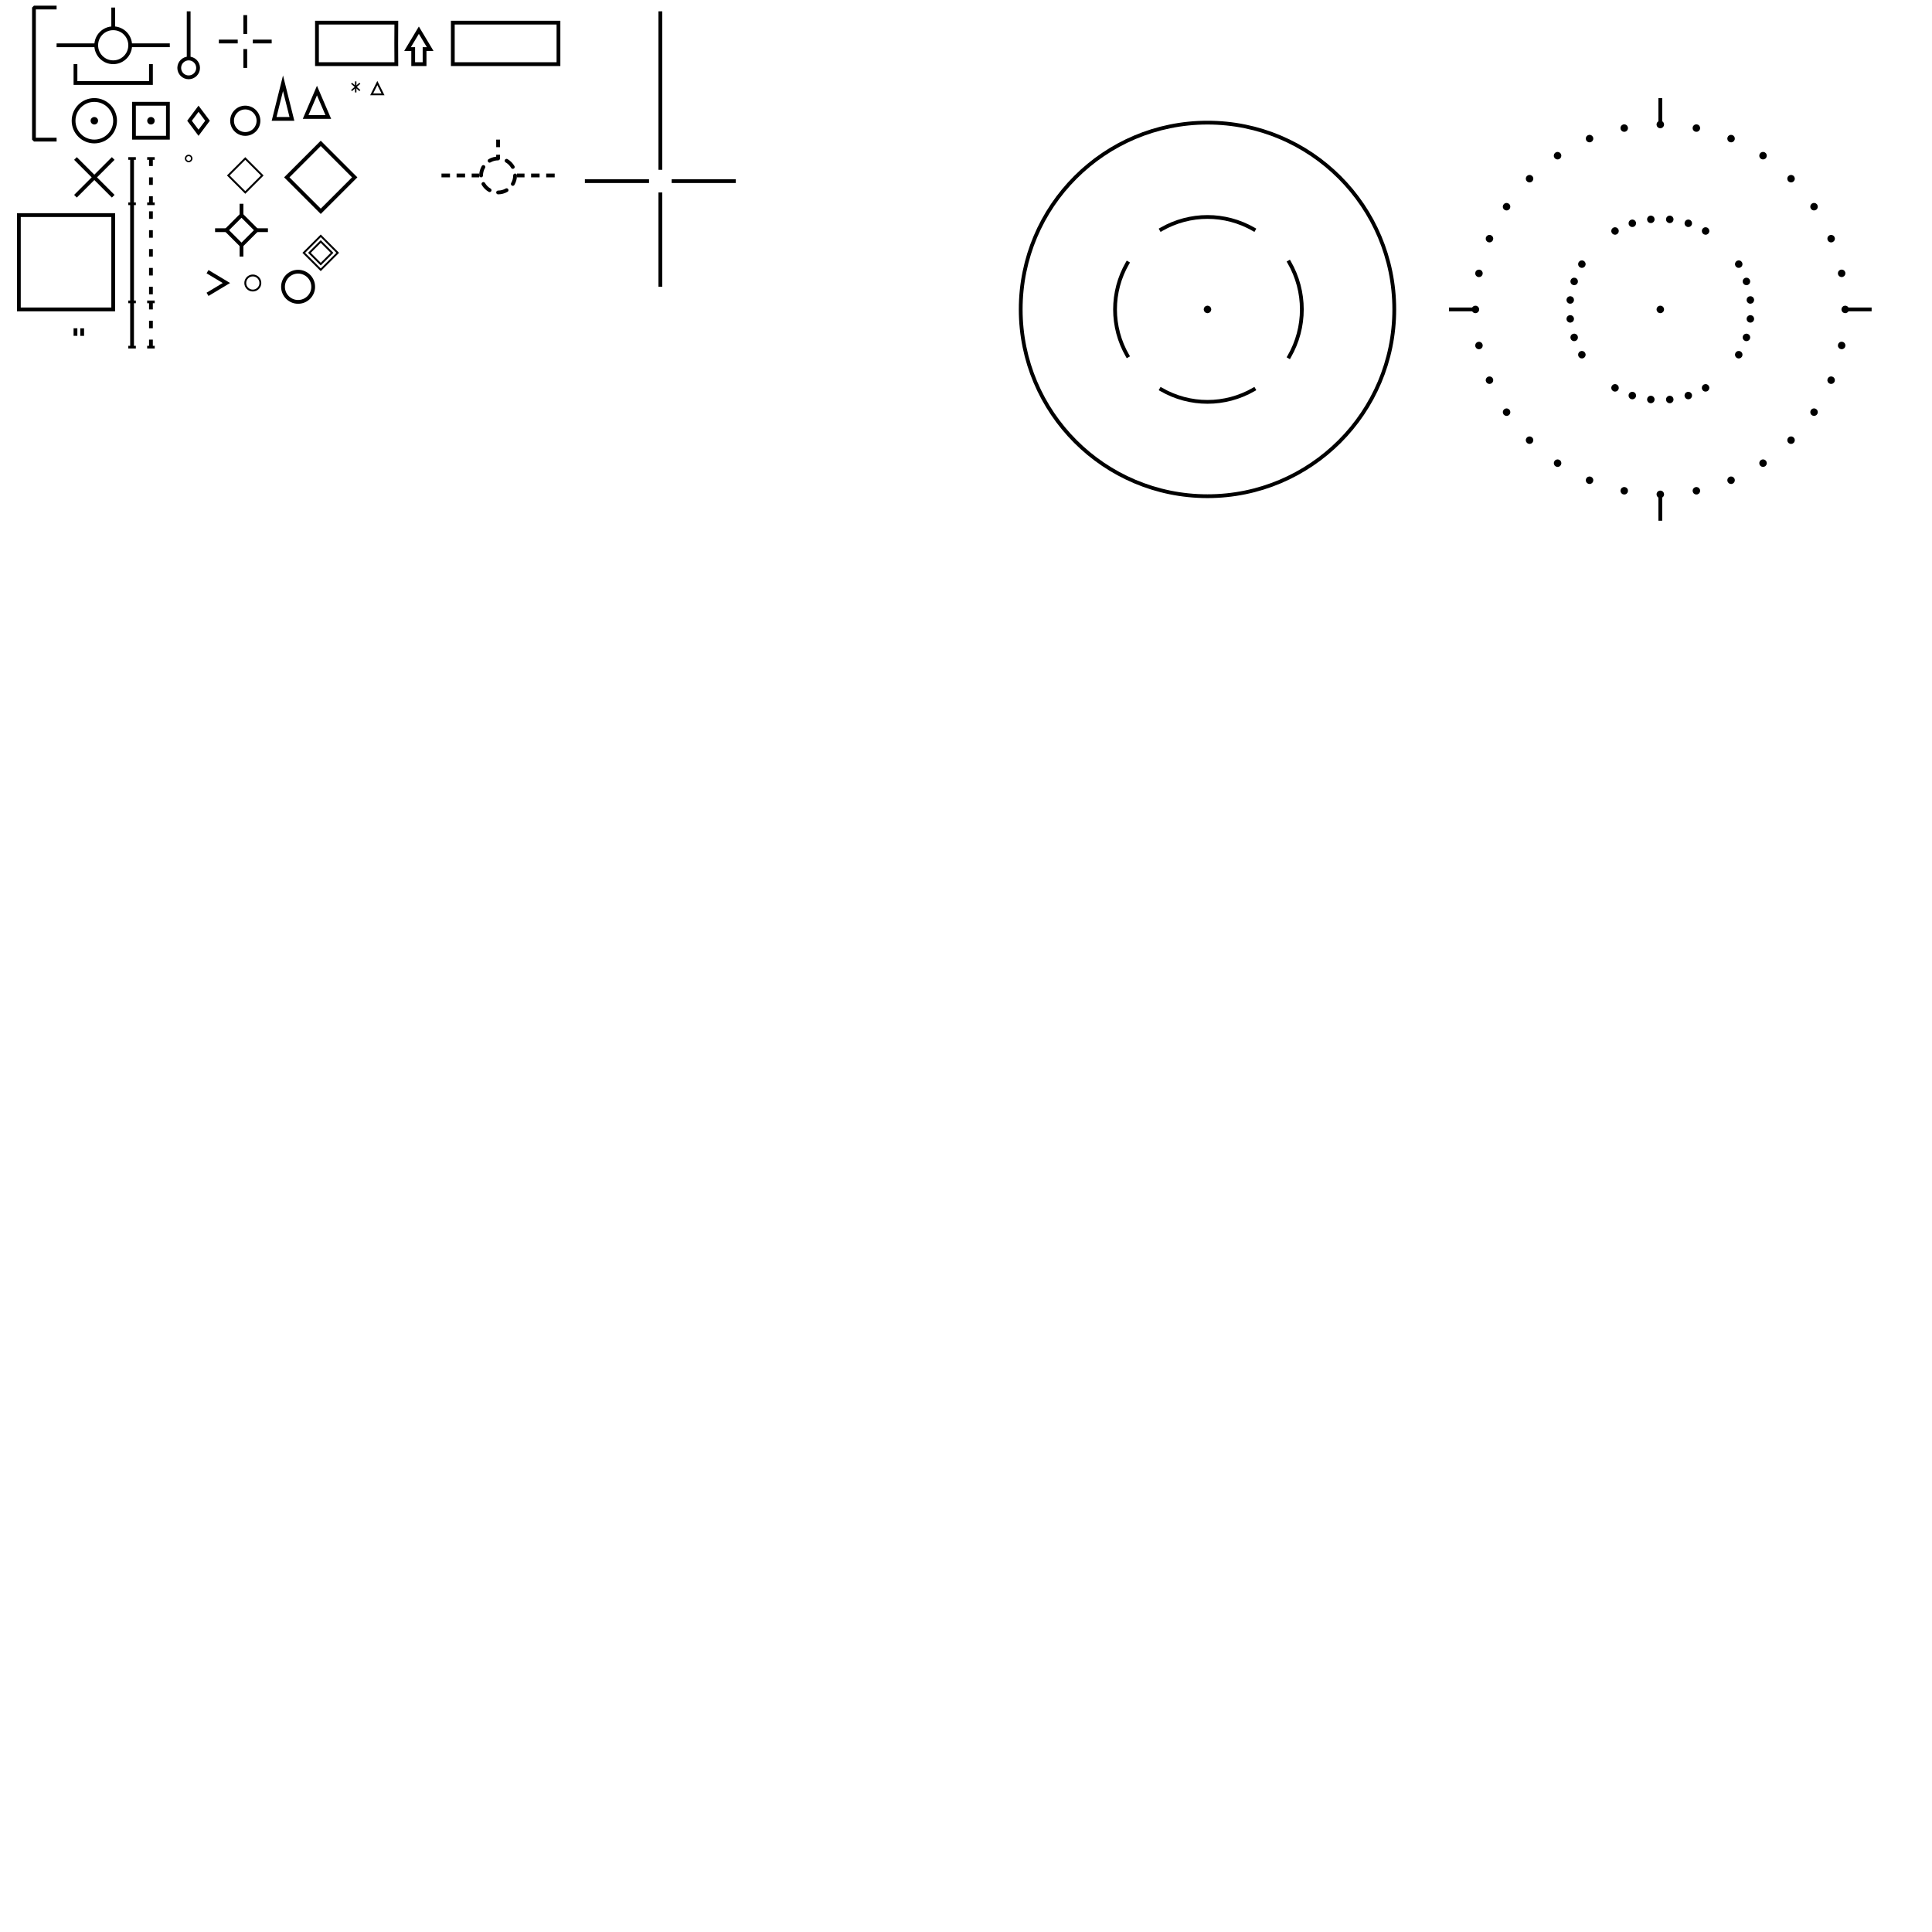
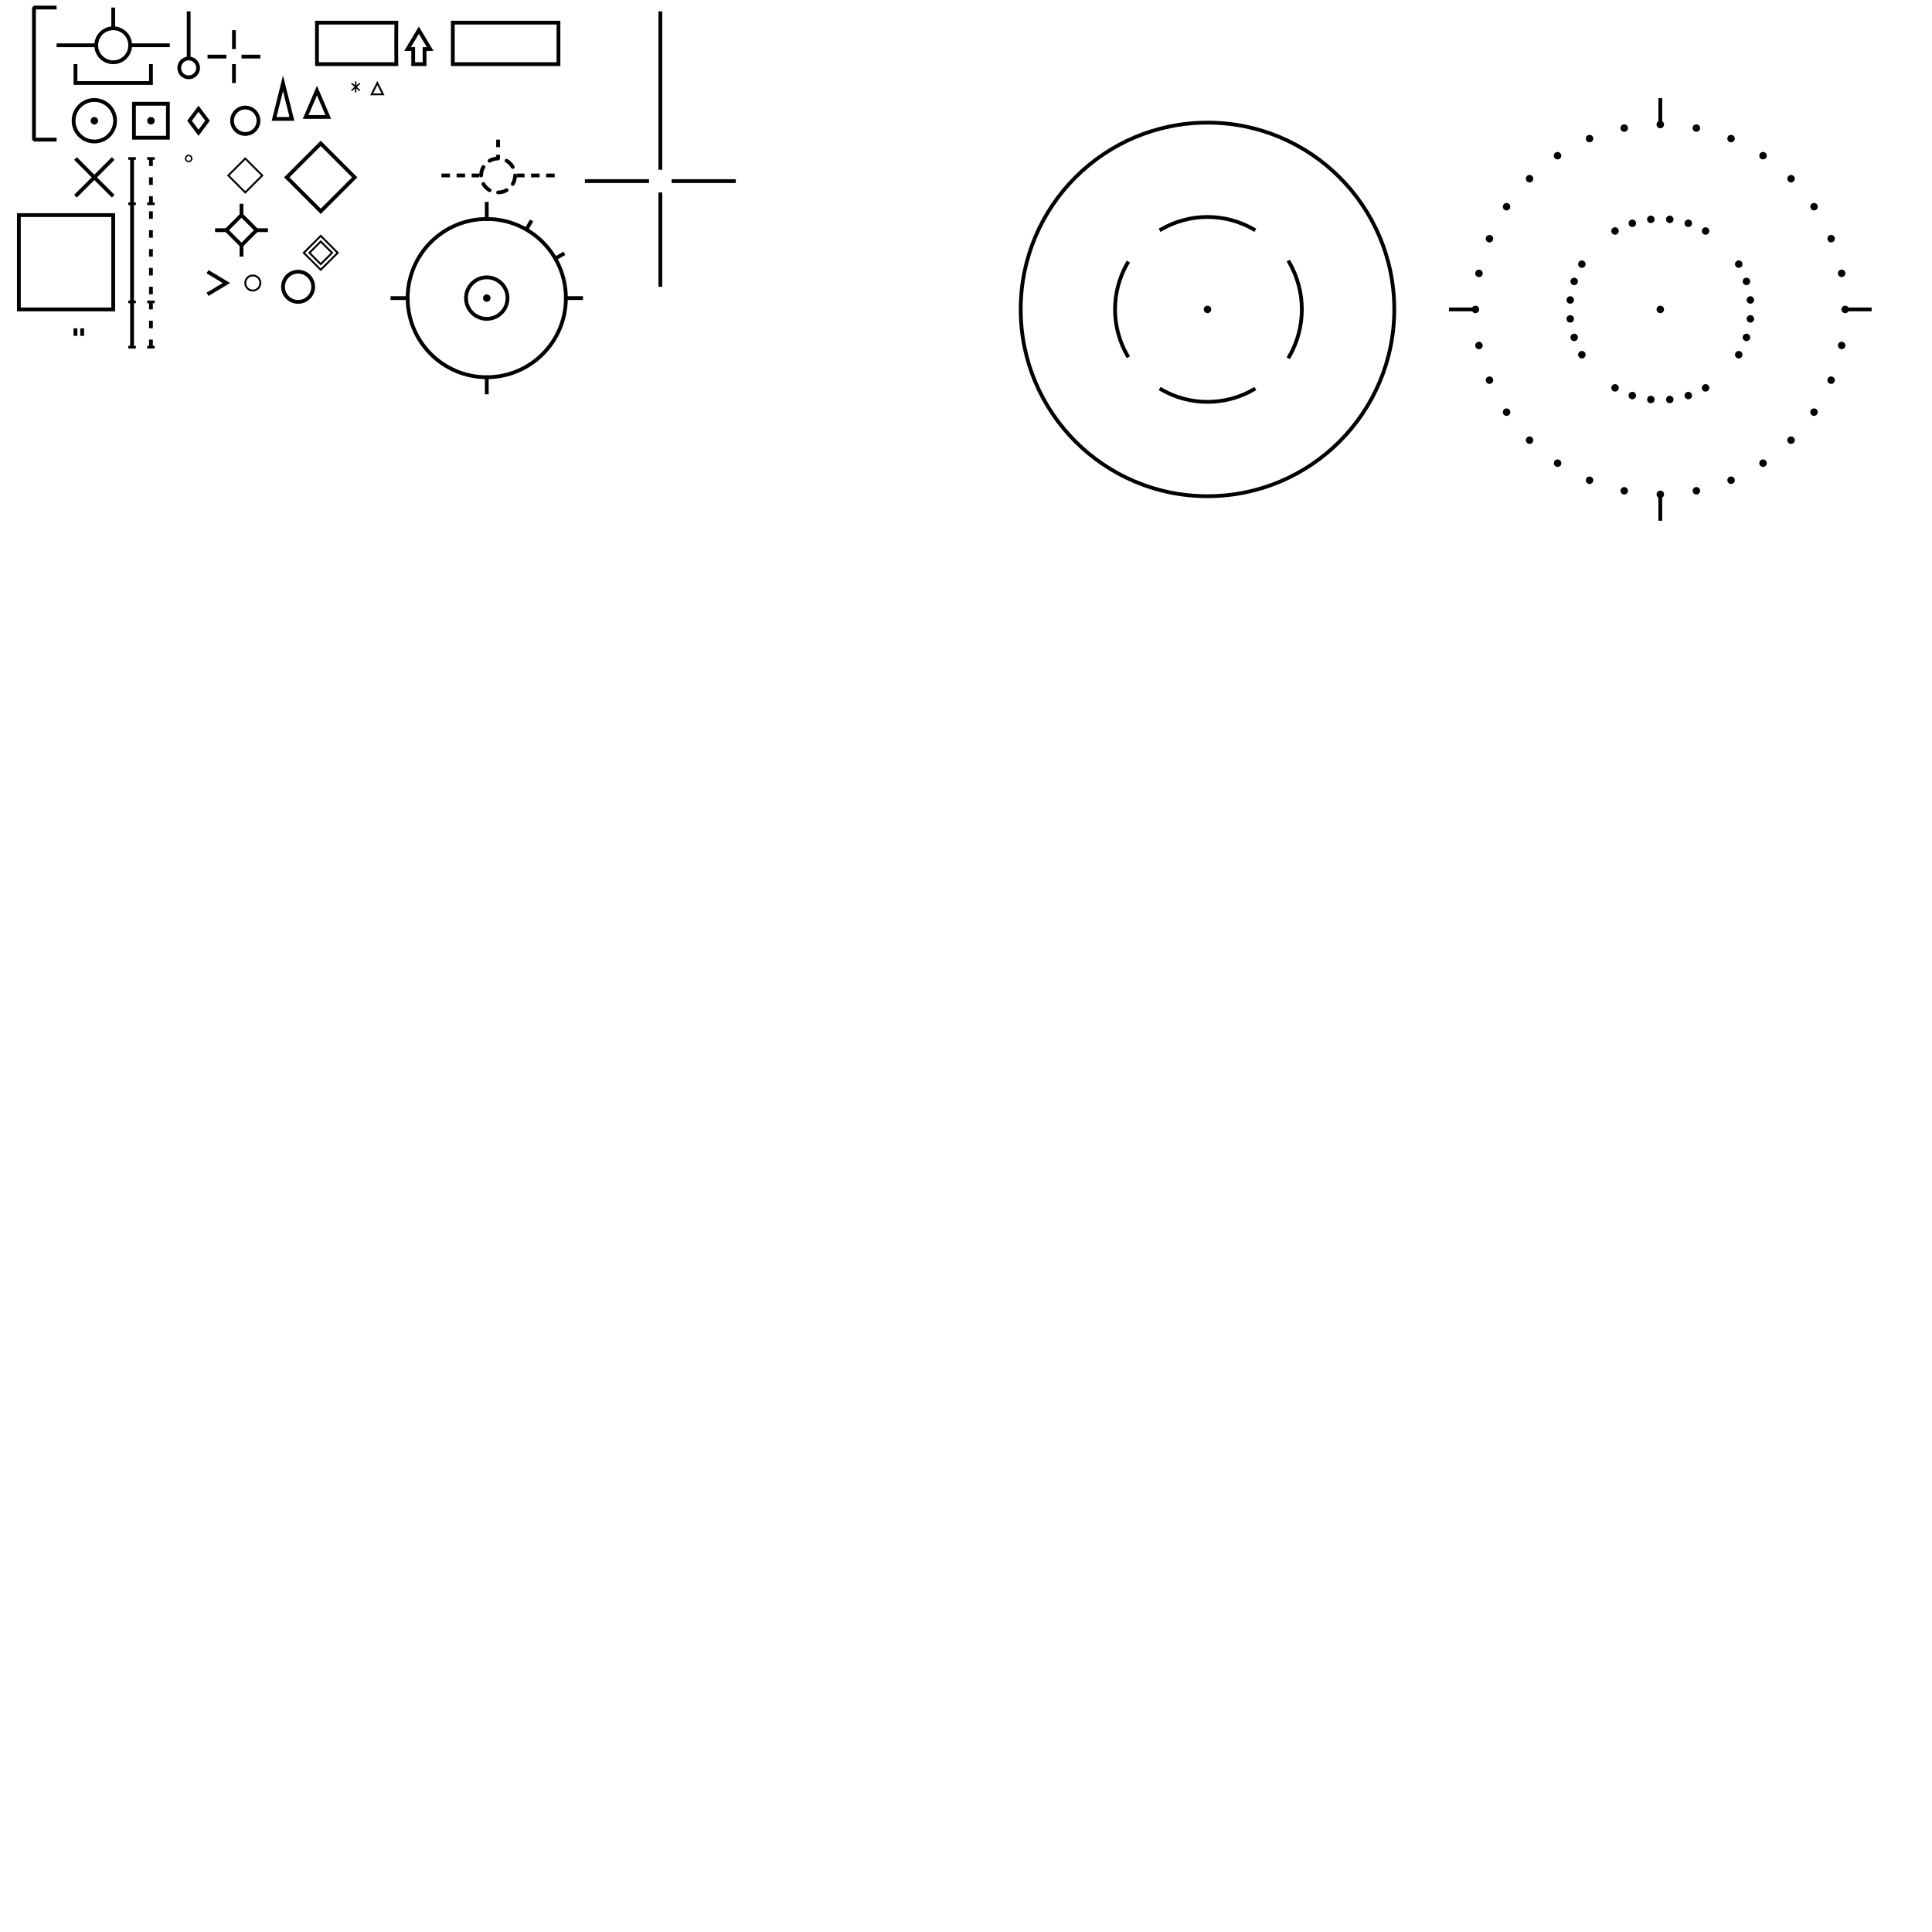
<svg xmlns="http://www.w3.org/2000/svg" width="512" height="512" viewBox="0 0 135.467 135.467" version="1.1" id="svg5230">
  <defs id="defs5224" />
  <g id="layer1" transform="translate(0,-161.5333)">
    <g id="2-flightpath-marker" transform="translate(2.645833,161.3958)">
      <circle cy="3.312" cx="5.292" id="path5782" style="fill:none;fill-opacity:1;stroke:#000000;stroke-width:0.265;stroke-linecap:round;stroke-miterlimit:4;stroke-dasharray:none;stroke-opacity:1" r="1.191" />
      <path id="path5784" d="M 5.292,2.122 V 0.667" style="fill:none;stroke:#000000;stroke-width:0.265;stroke-linecap:butt;stroke-linejoin:miter;stroke-miterlimit:4;stroke-dasharray:none;stroke-opacity:1" />
      <path id="path5786" d="M 4.101,3.313 H 1.323" style="fill:none;stroke:#000000;stroke-width:0.265;stroke-linecap:butt;stroke-linejoin:miter;stroke-miterlimit:4;stroke-dasharray:none;stroke-opacity:1" />
      <path id="path5788" d="m 6.482,3.312 h 2.778" style="fill:none;stroke:#000000;stroke-width:0.265;stroke-linecap:butt;stroke-linejoin:miter;stroke-miterlimit:4;stroke-dasharray:none;stroke-opacity:1" />
    </g>
    <g id="3-great-steering-circle" transform="translate(2.645833,161.6604)">
      <circle cy="4.635" cx="10.583" id="path5796" style="fill:none;fill-opacity:1;stroke:#000000;stroke-width:0.265;stroke-linecap:round;stroke-miterlimit:4;stroke-dasharray:none;stroke-opacity:1" r="0.661" />
      <path id="path5798" d="M 10.583,3.974 V 0.667" style="fill:none;stroke:#000000;stroke-width:0.265;stroke-linecap:butt;stroke-linejoin:miter;stroke-miterlimit:4;stroke-dasharray:none;stroke-opacity:1" />
    </g>
    <g id="4-impact-point" transform="translate(1.058334,0.2645792)">
      <circle r="1.455" cy="169.735" cx="5.556" id="path864" style="fill:none;fill-opacity:1;stroke:#000000;stroke-width:0.265;stroke-linecap:round;stroke-miterlimit:4;stroke-dasharray:none;stroke-opacity:1" />
      <circle r="0.132" cy="169.735" cx="5.556" id="path866" style="fill:none;fill-opacity:1;stroke:#000000;stroke-width:0.265;stroke-linecap:round;stroke-miterlimit:4;stroke-dasharray:none;stroke-opacity:1" />
    </g>
    <g id="5-target" transform="translate(2.645834,1.322917)">
      <rect y="167.486" x="6.747" height="2.381" width="2.381" id="rect872" style="fill:none;fill-opacity:1;stroke:#000000;stroke-width:0.265;stroke-linecap:round;stroke-miterlimit:4;stroke-dasharray:none;stroke-opacity:1" />
      <circle r="0.132" cy="168.677" cx="7.938" id="path874" style="fill:none;fill-opacity:1;stroke:#000000;stroke-width:0.265;stroke-linecap:round;stroke-miterlimit:4;stroke-dasharray:none;stroke-opacity:1" />
    </g>
    <rect style="fill:none;fill-opacity:1;stroke:#000000;stroke-width:0.27;stroke-linecap:round;stroke-miterlimit:4;stroke-dasharray:none;stroke-opacity:1" id="6-steerpoint" width="1.053" height="1.053" x="-95.174" y="117.322" transform="matrix(0.5999815,-0.8000139,0.5999815,0.8000139,0,0)" />
    <circle style="fill:none;fill-opacity:1;stroke:#000000;stroke-width:0.265;stroke-linecap:round;stroke-miterlimit:4;stroke-dasharray:none;stroke-opacity:1" id="7-pup" cx="17.198" cy="170" r="0.926" />
    <path style="fill:none;stroke:#000000;stroke-width:0.265;stroke-linecap:square;stroke-linejoin:miter;stroke-miterlimit:4.8;stroke-dasharray:none;stroke-opacity:1" d="m 19.844,169.868 h 0.624 l -0.624,-2.497 -0.624,2.497 z" id="8-oap" />
-     <g id="1-boresight-cross" transform="translate(2.645833)">
+     <g id="1-boresight-cross" transform="translate(1.852083,1.058337)">
      <path id="path892" d="m 14.552,163.915 v -1.323" style="fill:none;stroke:#000000;stroke-width:0.265;stroke-linecap:butt;stroke-linejoin:miter;stroke-miterlimit:4;stroke-dasharray:none;stroke-opacity:1" />
      <path id="path894" d="m 14.552,164.973 v 0.529 0 0.794" style="fill:none;stroke:#000000;stroke-width:0.265px;stroke-linecap:butt;stroke-linejoin:miter;stroke-opacity:1" />
      <path id="path896" d="m 15.081,164.444 h 1.323" style="fill:none;stroke:#000000;stroke-width:0.265px;stroke-linecap:butt;stroke-linejoin:miter;stroke-opacity:1" />
      <path id="path898" d="M 14.023,164.444 H 12.7" style="fill:none;stroke:#000000;stroke-width:0.265px;stroke-linecap:butt;stroke-linejoin:miter;stroke-opacity:1" />
    </g>
    <g id="primary-reticle" transform="translate(56.88542,-76.72916)">
      <circle r="0.132" cy="259.958" cx="27.781" id="path835" style="fill:none;fill-opacity:1;stroke:#000000;stroke-width:0.265;stroke-linecap:square;stroke-linejoin:miter;stroke-miterlimit:4.8;stroke-dasharray:none;stroke-opacity:1" />
      <path d="m 31.022,265.572 a 6.482,6.482 0 0 1 -6.482,0" id="path839" style="fill:none;fill-opacity:1;stroke:#000000;stroke-width:0.265;stroke-linecap:square;stroke-linejoin:miter;stroke-miterlimit:4.8;stroke-dasharray:none;stroke-opacity:1" />
      <circle r="13.097" cy="259.958" cx="27.781" id="path841" style="fill:none;fill-opacity:1;stroke:#000000;stroke-width:0.265;stroke-linecap:square;stroke-linejoin:miter;stroke-miterlimit:4.8;stroke-dasharray:none;stroke-opacity:1" />
      <path d="m 22.167,263.199 a 6.482,6.482 0 0 1 0,-6.482" id="path843" style="fill:none;fill-opacity:1;stroke:#000000;stroke-width:0.265;stroke-linecap:square;stroke-linejoin:miter;stroke-miterlimit:4.8;stroke-dasharray:none;stroke-opacity:1" />
      <path d="m 24.54,254.344 a 6.482,6.482 0 0 1 6.482,0" id="path847" style="fill:none;fill-opacity:1;stroke:#000000;stroke-width:0.265;stroke-linecap:square;stroke-linejoin:miter;stroke-miterlimit:4.8;stroke-dasharray:none;stroke-opacity:1" />
      <path d="m 33.51,256.651 a 6.615,6.615 0 0 1 0,6.615" id="path849" style="fill:none;fill-opacity:1;stroke:#000000;stroke-width:0.265;stroke-linecap:square;stroke-linejoin:miter;stroke-miterlimit:4.8;stroke-dasharray:none;stroke-opacity:1" />
    </g>
    <g id="standby-reticle" transform="translate(56.88542,-76.72916)">
      <circle transform="rotate(-6)" r="0.132" cy="264.757" cx="32.032" id="path861" style="fill:none;fill-opacity:1;stroke:#000000;stroke-width:0.265;stroke-linecap:square;stroke-linejoin:miter;stroke-miterlimit:4.8;stroke-dasharray:none;stroke-opacity:1" />
      <circle transform="rotate(-6)" r="0.132" cy="258.407" cx="32.032" id="path861-1" style="fill:none;fill-opacity:1;stroke:#000000;stroke-width:0.265;stroke-linecap:square;stroke-linejoin:miter;stroke-miterlimit:4.8;stroke-dasharray:none;stroke-opacity:1" />
      <circle transform="rotate(-6)" r="0.132" cy="271.107" cx="32.032" id="path861-1-8" style="fill:none;fill-opacity:1;stroke:#000000;stroke-width:0.265;stroke-linecap:square;stroke-linejoin:miter;stroke-miterlimit:4.8;stroke-dasharray:none;stroke-opacity:1" />
      <circle transform="rotate(6)" r="0.132" cy="245.962" cx="86.378" id="path861-1-84" style="fill:none;fill-opacity:1;stroke:#000000;stroke-width:0.265;stroke-linecap:square;stroke-linejoin:miter;stroke-miterlimit:4.8;stroke-dasharray:none;stroke-opacity:1" />
      <circle transform="rotate(6)" r="0.132" cy="258.662" cx="86.378" id="path861-1-8-7" style="fill:none;fill-opacity:1;stroke:#000000;stroke-width:0.265;stroke-linecap:square;stroke-linejoin:miter;stroke-miterlimit:4.8;stroke-dasharray:none;stroke-opacity:1" />
      <circle transform="rotate(-18)" r="0.132" cy="259.281" cx="-23.714" id="path861-1-2" style="fill:none;fill-opacity:1;stroke:#000000;stroke-width:0.265;stroke-linecap:square;stroke-linejoin:miter;stroke-miterlimit:4.8;stroke-dasharray:none;stroke-opacity:1" />
      <circle transform="rotate(-18)" r="0.132" cy="271.981" cx="-23.714" id="path861-1-8-76" style="fill:none;fill-opacity:1;stroke:#000000;stroke-width:0.265;stroke-linecap:square;stroke-linejoin:miter;stroke-miterlimit:4.8;stroke-dasharray:none;stroke-opacity:1" />
      <circle transform="rotate(-30)" r="0.132" cy="248.546" cx="-78.424" id="path861-1-4" style="fill:none;fill-opacity:1;stroke:#000000;stroke-width:0.265;stroke-linecap:square;stroke-linejoin:miter;stroke-miterlimit:4.8;stroke-dasharray:none;stroke-opacity:1" />
      <circle transform="rotate(-30)" r="0.132" cy="261.246" cx="-78.424" id="path861-1-8-761" style="fill:none;fill-opacity:1;stroke:#000000;stroke-width:0.265;stroke-linecap:square;stroke-linejoin:miter;stroke-miterlimit:4.8;stroke-dasharray:none;stroke-opacity:1" />
      <circle transform="rotate(18)" r="0.132" cy="222.489" cx="136.949" id="path861-1-1" style="fill:none;fill-opacity:1;stroke:#000000;stroke-width:0.265;stroke-linecap:square;stroke-linejoin:miter;stroke-miterlimit:4.8;stroke-dasharray:none;stroke-opacity:1" />
      <circle transform="rotate(18)" r="0.132" cy="235.189" cx="136.949" id="path861-1-8-3" style="fill:none;fill-opacity:1;stroke:#000000;stroke-width:0.265;stroke-linecap:square;stroke-linejoin:miter;stroke-miterlimit:4.8;stroke-dasharray:none;stroke-opacity:1" />
      <circle transform="rotate(30)" r="0.132" cy="189.015" cx="181.535" id="path861-1-27" style="fill:none;fill-opacity:1;stroke:#000000;stroke-width:0.265;stroke-linecap:square;stroke-linejoin:miter;stroke-miterlimit:4.8;stroke-dasharray:none;stroke-opacity:1" />
      <circle transform="rotate(30)" r="0.132" cy="201.715" cx="181.535" id="path861-1-8-6" style="fill:none;fill-opacity:1;stroke:#000000;stroke-width:0.265;stroke-linecap:square;stroke-linejoin:miter;stroke-miterlimit:4.8;stroke-dasharray:none;stroke-opacity:1" />
      <circle transform="rotate(84)" r="0.132" cy="-38.382" cx="264.757" id="path861-1-22" style="fill:none;fill-opacity:1;stroke:#000000;stroke-width:0.265;stroke-linecap:square;stroke-linejoin:miter;stroke-miterlimit:4.8;stroke-dasharray:none;stroke-opacity:1" />
      <circle transform="rotate(84)" r="0.132" cy="-25.682" cx="264.757" id="path861-1-8-1" style="fill:none;fill-opacity:1;stroke:#000000;stroke-width:0.265;stroke-linecap:square;stroke-linejoin:miter;stroke-miterlimit:4.8;stroke-dasharray:none;stroke-opacity:1" />
      <circle transform="rotate(96)" r="0.132" cy="-92.728" cx="252.312" id="path861-1-5" style="fill:none;fill-opacity:1;stroke:#000000;stroke-width:0.265;stroke-linecap:square;stroke-linejoin:miter;stroke-miterlimit:4.8;stroke-dasharray:none;stroke-opacity:1" />
      <circle transform="rotate(96)" r="0.132" cy="-80.028" cx="252.312" id="path861-1-8-17" style="fill:none;fill-opacity:1;stroke:#000000;stroke-width:0.265;stroke-linecap:square;stroke-linejoin:miter;stroke-miterlimit:4.8;stroke-dasharray:none;stroke-opacity:1" />
      <circle transform="rotate(108)" r="0.132" cy="-143.299" cx="228.839" id="path861-1-5-5" style="fill:none;fill-opacity:1;stroke:#000000;stroke-width:0.265;stroke-linecap:square;stroke-linejoin:miter;stroke-miterlimit:4.8;stroke-dasharray:none;stroke-opacity:1" />
      <circle transform="rotate(108)" r="0.132" cy="-130.599" cx="228.839" id="path861-1-8-17-2" style="fill:none;fill-opacity:1;stroke:#000000;stroke-width:0.265;stroke-linecap:square;stroke-linejoin:miter;stroke-miterlimit:4.8;stroke-dasharray:none;stroke-opacity:1" />
      <circle transform="rotate(120)" r="0.132" cy="-187.885" cx="195.365" id="path861-1-5-6" style="fill:none;fill-opacity:1;stroke:#000000;stroke-width:0.265;stroke-linecap:square;stroke-linejoin:miter;stroke-miterlimit:4.8;stroke-dasharray:none;stroke-opacity:1" />
      <circle transform="rotate(120)" r="0.132" cy="-175.185" cx="195.365" id="path861-1-8-17-9" style="fill:none;fill-opacity:1;stroke:#000000;stroke-width:0.265;stroke-linecap:square;stroke-linejoin:miter;stroke-miterlimit:4.8;stroke-dasharray:none;stroke-opacity:1" />
      <circle transform="rotate(72)" r="0.132" cy="17.364" cx="265.631" id="path861-1-5-1" style="fill:none;fill-opacity:1;stroke:#000000;stroke-width:0.265;stroke-linecap:square;stroke-linejoin:miter;stroke-miterlimit:4.8;stroke-dasharray:none;stroke-opacity:1" />
      <circle transform="rotate(72)" r="0.132" cy="30.064" cx="265.631" id="path861-1-8-17-0" style="fill:none;fill-opacity:1;stroke:#000000;stroke-width:0.265;stroke-linecap:square;stroke-linejoin:miter;stroke-miterlimit:4.8;stroke-dasharray:none;stroke-opacity:1" />
      <circle transform="rotate(60)" r="0.132" cy="72.074" cx="254.896" id="path861-1-5-57" style="fill:none;fill-opacity:1;stroke:#000000;stroke-width:0.265;stroke-linecap:square;stroke-linejoin:miter;stroke-miterlimit:4.8;stroke-dasharray:none;stroke-opacity:1" />
      <circle transform="rotate(60)" r="0.132" cy="84.774" cx="254.896" id="path861-1-8-17-5" style="fill:none;fill-opacity:1;stroke:#000000;stroke-width:0.265;stroke-linecap:square;stroke-linejoin:miter;stroke-miterlimit:4.8;stroke-dasharray:none;stroke-opacity:1" />
      <circle transform="rotate(-6)" r="0.132" cy="251.863" cx="33.387" id="path861-9" style="fill:none;fill-opacity:1;stroke:#000000;stroke-width:0.265;stroke-linecap:square;stroke-linejoin:miter;stroke-miterlimit:4.8;stroke-dasharray:none;stroke-opacity:1" />
      <circle transform="rotate(-6)" r="0.132" cy="277.651" cx="30.677" id="path861-6" style="fill:none;fill-opacity:1;stroke:#000000;stroke-width:0.265;stroke-linecap:square;stroke-linejoin:miter;stroke-miterlimit:4.8;stroke-dasharray:none;stroke-opacity:1" />
      <circle transform="rotate(16.5)" r="0.132" cy="219.452" cx="132.267" id="path861-9-7" style="fill:none;fill-opacity:1;stroke:#000000;stroke-width:0.265;stroke-linecap:square;stroke-linejoin:miter;stroke-miterlimit:4.8;stroke-dasharray:none;stroke-opacity:1" />
      <circle transform="rotate(16.5)" r="0.132" cy="245.239" cx="129.557" id="path861-6-0" style="fill:none;fill-opacity:1;stroke:#000000;stroke-width:0.265;stroke-linecap:square;stroke-linejoin:miter;stroke-miterlimit:4.8;stroke-dasharray:none;stroke-opacity:1" />
      <circle transform="rotate(39)" r="0.132" cy="151.668" cx="211.217" id="path861-9-2" style="fill:none;fill-opacity:1;stroke:#000000;stroke-width:0.265;stroke-linecap:square;stroke-linejoin:miter;stroke-miterlimit:4.8;stroke-dasharray:none;stroke-opacity:1" />
      <circle transform="rotate(39)" r="0.132" cy="177.455" cx="208.506" id="path861-6-7" style="fill:none;fill-opacity:1;stroke:#000000;stroke-width:0.265;stroke-linecap:square;stroke-linejoin:miter;stroke-miterlimit:4.8;stroke-dasharray:none;stroke-opacity:1" />
      <circle transform="rotate(61.5)" r="0.132" cy="58.831" cx="258.217" id="path861-9-5" style="fill:none;fill-opacity:1;stroke:#000000;stroke-width:0.265;stroke-linecap:square;stroke-linejoin:miter;stroke-miterlimit:4.8;stroke-dasharray:none;stroke-opacity:1" />
      <circle transform="rotate(61.5)" r="0.132" cy="84.618" cx="255.507" id="path861-6-8" style="fill:none;fill-opacity:1;stroke:#000000;stroke-width:0.265;stroke-linecap:square;stroke-linejoin:miter;stroke-miterlimit:4.8;stroke-dasharray:none;stroke-opacity:1" />
      <circle transform="rotate(84)" r="0.132" cy="-44.926" cx="266.112" id="path861-9-29" style="fill:none;fill-opacity:1;stroke:#000000;stroke-width:0.265;stroke-linecap:square;stroke-linejoin:miter;stroke-miterlimit:4.8;stroke-dasharray:none;stroke-opacity:1" />
      <circle transform="rotate(84)" r="0.132" cy="-19.139" cx="263.402" id="path861-6-9" style="fill:none;fill-opacity:1;stroke:#000000;stroke-width:0.265;stroke-linecap:square;stroke-linejoin:miter;stroke-miterlimit:4.8;stroke-dasharray:none;stroke-opacity:1" />
      <circle transform="rotate(106.5)" r="0.132" cy="-143.805" cx="233.701" id="path861-9-1" style="fill:none;fill-opacity:1;stroke:#000000;stroke-width:0.265;stroke-linecap:square;stroke-linejoin:miter;stroke-miterlimit:4.8;stroke-dasharray:none;stroke-opacity:1" />
      <circle transform="rotate(106.5)" r="0.132" cy="-118.018" cx="230.99" id="path861-6-4" style="fill:none;fill-opacity:1;stroke:#000000;stroke-width:0.265;stroke-linecap:square;stroke-linejoin:miter;stroke-miterlimit:4.8;stroke-dasharray:none;stroke-opacity:1" />
      <circle transform="rotate(129)" r="0.132" cy="-222.755" cx="165.917" id="path861-9-0" style="fill:none;fill-opacity:1;stroke:#000000;stroke-width:0.265;stroke-linecap:square;stroke-linejoin:miter;stroke-miterlimit:4.8;stroke-dasharray:none;stroke-opacity:1" />
      <circle transform="rotate(129)" r="0.132" cy="-196.968" cx="163.206" id="path861-6-08" style="fill:none;fill-opacity:1;stroke:#000000;stroke-width:0.265;stroke-linecap:square;stroke-linejoin:miter;stroke-miterlimit:4.8;stroke-dasharray:none;stroke-opacity:1" />
      <circle transform="rotate(-28.5)" r="0.132" cy="243.968" cx="-70.369" id="path861-9-6" style="fill:none;fill-opacity:1;stroke:#000000;stroke-width:0.265;stroke-linecap:square;stroke-linejoin:miter;stroke-miterlimit:4.8;stroke-dasharray:none;stroke-opacity:1" />
      <circle transform="rotate(-28.5)" r="0.132" cy="269.755" cx="-73.079" id="path861-6-88" style="fill:none;fill-opacity:1;stroke:#000000;stroke-width:0.265;stroke-linecap:square;stroke-linejoin:miter;stroke-miterlimit:4.8;stroke-dasharray:none;stroke-opacity:1" />
      <circle transform="rotate(5.245353)" r="0.132" cy="240.534" cx="84.403" id="path861-9-73" style="fill:none;fill-opacity:1;stroke:#000000;stroke-width:0.265;stroke-linecap:square;stroke-linejoin:miter;stroke-miterlimit:4.8;stroke-dasharray:none;stroke-opacity:1" />
      <circle transform="rotate(5.245353)" r="0.132" cy="266.321" cx="81.692" id="path861-6-2" style="fill:none;fill-opacity:1;stroke:#000000;stroke-width:0.265;stroke-linecap:square;stroke-linejoin:miter;stroke-miterlimit:4.8;stroke-dasharray:none;stroke-opacity:1" />
      <circle transform="rotate(27.74535)" r="0.132" cy="189.462" cx="175.064" id="path861-9-7-7" style="fill:none;fill-opacity:1;stroke:#000000;stroke-width:0.265;stroke-linecap:square;stroke-linejoin:miter;stroke-miterlimit:4.8;stroke-dasharray:none;stroke-opacity:1" />
      <circle transform="rotate(27.74535)" r="0.132" cy="215.249" cx="172.353" id="path861-6-0-1" style="fill:none;fill-opacity:1;stroke:#000000;stroke-width:0.265;stroke-linecap:square;stroke-linejoin:miter;stroke-miterlimit:4.8;stroke-dasharray:none;stroke-opacity:1" />
      <circle transform="rotate(50.24535)" r="0.132" cy="107.583" cx="239.279" id="path861-9-2-2" style="fill:none;fill-opacity:1;stroke:#000000;stroke-width:0.265;stroke-linecap:square;stroke-linejoin:miter;stroke-miterlimit:4.8;stroke-dasharray:none;stroke-opacity:1" />
      <circle transform="rotate(50.24535)" r="0.132" cy="133.37" cx="236.569" id="path861-6-7-1" style="fill:none;fill-opacity:1;stroke:#000000;stroke-width:0.265;stroke-linecap:square;stroke-linejoin:miter;stroke-miterlimit:4.8;stroke-dasharray:none;stroke-opacity:1" />
      <circle transform="rotate(72.74535)" r="0.132" cy="7.363" cx="267.272" id="path861-9-5-1" style="fill:none;fill-opacity:1;stroke:#000000;stroke-width:0.265;stroke-linecap:square;stroke-linejoin:miter;stroke-miterlimit:4.8;stroke-dasharray:none;stroke-opacity:1" />
      <circle transform="rotate(72.74535)" r="0.132" cy="33.15" cx="264.562" id="path861-6-8-4" style="fill:none;fill-opacity:1;stroke:#000000;stroke-width:0.265;stroke-linecap:square;stroke-linejoin:miter;stroke-miterlimit:4.8;stroke-dasharray:none;stroke-opacity:1" />
      <circle transform="rotate(95.24535)" r="0.132" cy="-95.941" cx="254.782" id="path861-9-29-0" style="fill:none;fill-opacity:1;stroke:#000000;stroke-width:0.265;stroke-linecap:square;stroke-linejoin:miter;stroke-miterlimit:4.8;stroke-dasharray:none;stroke-opacity:1" />
      <circle transform="rotate(95.24535)" r="0.132" cy="-70.154" cx="252.072" id="path861-6-9-7" style="fill:none;fill-opacity:1;stroke:#000000;stroke-width:0.265;stroke-linecap:square;stroke-linejoin:miter;stroke-miterlimit:4.8;stroke-dasharray:none;stroke-opacity:1" />
      <circle transform="rotate(117.7454)" r="0.132" cy="-186.602" cx="203.711" id="path861-9-1-7" style="fill:none;fill-opacity:1;stroke:#000000;stroke-width:0.265;stroke-linecap:square;stroke-linejoin:miter;stroke-miterlimit:4.8;stroke-dasharray:none;stroke-opacity:1" />
      <circle transform="rotate(117.7454)" r="0.132" cy="-160.815" cx="201" id="path861-6-4-9" style="fill:none;fill-opacity:1;stroke:#000000;stroke-width:0.265;stroke-linecap:square;stroke-linejoin:miter;stroke-miterlimit:4.8;stroke-dasharray:none;stroke-opacity:1" />
      <circle transform="rotate(140.2454)" r="0.132" cy="-250.817" cx="121.832" id="path861-9-0-0" style="fill:none;fill-opacity:1;stroke:#000000;stroke-width:0.265;stroke-linecap:square;stroke-linejoin:miter;stroke-miterlimit:4.8;stroke-dasharray:none;stroke-opacity:1" />
      <circle transform="rotate(140.2454)" r="0.132" cy="-225.03" cx="119.122" id="path861-6-08-8" style="fill:none;fill-opacity:1;stroke:#000000;stroke-width:0.265;stroke-linecap:square;stroke-linejoin:miter;stroke-miterlimit:4.8;stroke-dasharray:none;stroke-opacity:1" />
      <circle transform="rotate(-17.25465)" r="0.132" cy="253.024" cx="-18.901" id="path861-9-6-0" style="fill:none;fill-opacity:1;stroke:#000000;stroke-width:0.265;stroke-linecap:square;stroke-linejoin:miter;stroke-miterlimit:4.8;stroke-dasharray:none;stroke-opacity:1" />
      <circle transform="rotate(-17.25465)" r="0.132" cy="278.811" cx="-21.612" id="path861-6-88-1" style="fill:none;fill-opacity:1;stroke:#000000;stroke-width:0.265;stroke-linecap:square;stroke-linejoin:miter;stroke-miterlimit:4.8;stroke-dasharray:none;stroke-opacity:1" />
      <path id="path1254" d="m 59.531,246.861 v -1.72" style="fill:none;stroke:#000000;stroke-width:0.265;stroke-linecap:butt;stroke-linejoin:miter;stroke-miterlimit:4;stroke-dasharray:none;stroke-opacity:1" />
      <path id="path1254-6" d="m 59.531,274.775 v -1.72" style="fill:none;stroke:#000000;stroke-width:0.265;stroke-linecap:butt;stroke-linejoin:miter;stroke-miterlimit:4;stroke-dasharray:none;stroke-opacity:1" />
      <path id="path1254-2" d="m 72.628,259.958 h 1.72" style="fill:none;stroke:#000000;stroke-width:0.265;stroke-linecap:butt;stroke-linejoin:miter;stroke-miterlimit:4;stroke-dasharray:none;stroke-opacity:1" />
      <path id="path1254-2-3" d="m 44.715,259.958 h 1.72" style="fill:none;stroke:#000000;stroke-width:0.265;stroke-linecap:butt;stroke-linejoin:miter;stroke-miterlimit:4;stroke-dasharray:none;stroke-opacity:1" />
    </g>
    <path style="fill:none;stroke:#000000;stroke-width:0.265;stroke-linecap:square;stroke-linejoin:miter;stroke-miterlimit:4;stroke-dasharray:none;stroke-opacity:1" d="m 22.225,164.576 v -1.455 l 5.565,2e-5 c -0.009,1.323 -0.009,1.587 0,2.91 l -5.565,-2e-5 v -1.455" id="9-velocity-box" />
    <path style="fill:none;stroke:#000000;stroke-width:0.265;stroke-linecap:square;stroke-linejoin:miter;stroke-miterlimit:4;stroke-dasharray:none;stroke-opacity:1" d="m 39.158,164.576 v 1.455 l -7.408,-2e-5 c 1e-6,-1.587 1e-6,-1.323 0,-2.91 l 7.408,2e-5 v 1.455" id="10-altitude-box" />
    <path style="fill:none;stroke:#000000;stroke-width:0.265px;stroke-linecap:butt;stroke-linejoin:miter;stroke-opacity:1" d="m 22.225,169.735 h -0.794 l 0.794,-1.852 0.794,1.852 z" id="11-roll-caret" />
    <g id="12-SOI" transform="matrix(0.5857851,0,0,0.5857851,11.76761,69.20708)" style="fill:none;stroke-width:0.171;stroke-miterlimit:4;stroke-dasharray:none">
      <path id="path4618" d="m 22.49,167.354 v 1.323" style="fill:none;stroke:#000000;stroke-width:0.171;stroke-linecap:butt;stroke-linejoin:miter;stroke-miterlimit:4;stroke-dasharray:none;stroke-opacity:1" />
      <path id="path4618-6" d="m 22.987,167.58 -0.995,0.871" style="fill:none;stroke:#000000;stroke-width:0.171;stroke-linecap:butt;stroke-linejoin:miter;stroke-miterlimit:4;stroke-dasharray:none;stroke-opacity:1" />
      <path id="path4618-4" d="m 21.992,167.58 0.996,0.871" style="fill:none;stroke:#000000;stroke-width:0.171;stroke-linecap:butt;stroke-linejoin:miter;stroke-miterlimit:4;stroke-dasharray:none;stroke-opacity:1" />
    </g>
    <g transform="matrix(0.3367424,0,0,0.3367424,-0.9861736,147.7973)" style="display:inline;stroke-width:0.786" id="aoa-bracket">
      <path id="path8095" d="M 14.714,69.862 H 10 l -1e-7,-27.5 4.714,1.2e-5" style="fill:none;fill-rule:evenodd;stroke:#000000;stroke-width:0.786px;stroke-linecap:butt;stroke-linejoin:bevel;stroke-opacity:1" />
    </g>
    <g id="fpm-cross" transform="translate(-1.322917)">
      <path id="path4583" d="m 6.615,172.646 2.646,2.646 z" style="fill:none;stroke:#000000;stroke-width:0.265px;stroke-linecap:square;stroke-linejoin:miter;stroke-opacity:1" />
      <path id="path4585" d="m 9.26,172.646 -2.646,2.646 z" style="fill:none;stroke:#000000;stroke-width:0.265;stroke-linecap:square;stroke-linejoin:miter;stroke-miterlimit:4;stroke-dasharray:none;stroke-opacity:1" />
    </g>
    <path style="fill:none;stroke:#000000;stroke-width:0.265;stroke-linecap:butt;stroke-linejoin:miter;stroke-miterlimit:4;stroke-dasharray:none;stroke-opacity:1" d="m 5.292,166.031 v 1.323 h 5.292 v -1.323" id="puac" />
    <rect style="opacity:1;fill:none;fill-opacity:1;stroke:#000000;stroke-width:0.265;stroke-linecap:round;stroke-linejoin:miter;stroke-miterlimit:4;stroke-dasharray:none;stroke-dashoffset:0;stroke-opacity:1;paint-order:fill markers stroke" id="TD-box" width="6.615" height="6.615" x="1.323" y="176.615" ry="0" />
    <path style="fill:none;stroke:#000000;stroke-width:0.132;stroke-linecap:butt;stroke-linejoin:miter;stroke-miterlimit:4;stroke-dasharray:none;stroke-opacity:1" d="m 17.198,172.646 -1.191,1.191 1.191,1.191 1.191,-1.191 z" id="aim9lm-caged" />
    <path style="fill:none;stroke:#000000;stroke-width:0.265;stroke-linecap:butt;stroke-linejoin:miter;stroke-miterlimit:4;stroke-dasharray:none;stroke-opacity:1" d="m 22.49,171.587 -2.381,2.381 2.381,2.381 2.381,-2.381 z" id="aim9lm-uncaged" />
    <g id="aim120-diamond">
      <path id="aim120-diamond-1" d="m 16.933,176.615 -1.058,1.058 1.058,1.058 1.058,-1.058 z" style="fill:none;stroke:#000000;stroke-width:0.265px;stroke-linecap:butt;stroke-linejoin:miter;stroke-opacity:1" />
      <path id="path4608" d="m 16.933,175.821 v 0.794" style="fill:none;stroke:#000000;stroke-width:0.265px;stroke-linecap:butt;stroke-linejoin:miter;stroke-opacity:1" />
      <path id="path4610" d="m 17.992,177.673 h 0.794" style="fill:none;stroke:#000000;stroke-width:0.265px;stroke-linecap:butt;stroke-linejoin:miter;stroke-opacity:1" />
      <path id="path4612" d="m 16.933,178.731 v 0.794" style="fill:none;stroke:#000000;stroke-width:0.265px;stroke-linecap:butt;stroke-linejoin:miter;stroke-opacity:1" />
      <path id="path4614" d="M 15.875,177.673 H 15.081" style="fill:none;stroke:#000000;stroke-width:0.265px;stroke-linecap:butt;stroke-linejoin:miter;stroke-opacity:1" />
    </g>
    <g id="ILS_line_solid">
      <path id="path4598" d="M 9.26,185.875 V 172.646" style="fill:none;stroke:#000000;stroke-width:0.265;stroke-linecap:butt;stroke-linejoin:miter;stroke-miterlimit:4;stroke-dasharray:none;stroke-opacity:1" />
      <path id="path4600" d="m 8.996,172.646 c 0.529,0 0.529,0 0.529,0" style="fill:none;stroke:#000000;stroke-width:0.187px;stroke-linecap:butt;stroke-linejoin:miter;stroke-opacity:1" />
      <path id="path4602" d="M 8.996,175.821 H 9.525" style="fill:none;stroke:#000000;stroke-width:0.187px;stroke-linecap:butt;stroke-linejoin:miter;stroke-opacity:1" />
      <path id="path4604" d="M 8.996,185.875 H 9.525" style="fill:none;stroke:#000000;stroke-width:0.187px;stroke-linecap:butt;stroke-linejoin:miter;stroke-opacity:1" />
      <path id="path4606" d="M 8.996,182.7 H 9.525" style="fill:none;stroke:#000000;stroke-width:0.187px;stroke-linecap:butt;stroke-linejoin:miter;stroke-opacity:1" />
    </g>
    <g id="ILS_line_dashed">
      <path id="path4600-1" d="m 10.319,172.646 c 0.529,0 0.529,0 0.529,0" style="fill:none;stroke:#000000;stroke-width:0.187px;stroke-linecap:butt;stroke-linejoin:miter;stroke-opacity:1" />
      <path id="path4602-2" d="m 10.319,175.821 h 0.529" style="fill:none;stroke:#000000;stroke-width:0.187px;stroke-linecap:butt;stroke-linejoin:miter;stroke-opacity:1" />
      <path id="path4604-1" d="m 10.319,185.875 h 0.529" style="fill:none;stroke:#000000;stroke-width:0.187px;stroke-linecap:butt;stroke-linejoin:miter;stroke-opacity:1" />
      <path id="path4606-6" d="m 10.319,182.7 h 0.529" style="fill:none;stroke:#000000;stroke-width:0.187px;stroke-linecap:butt;stroke-linejoin:miter;stroke-opacity:1" />
      <path id="path4662" d="m 10.583,172.646 v 0.529" style="fill:none;stroke:#000000;stroke-width:0.265;stroke-linecap:butt;stroke-linejoin:miter;stroke-miterlimit:4;stroke-dasharray:none;stroke-opacity:1" />
      <path id="path4664" d="m 10.583,173.969 v 0.529" style="fill:none;stroke:#000000;stroke-width:0.265;stroke-linecap:butt;stroke-linejoin:miter;stroke-miterlimit:4;stroke-dasharray:none;stroke-opacity:1" />
      <path id="path4666" d="m 10.583,175.292 v 0.529" style="fill:none;stroke:#000000;stroke-width:0.265;stroke-linecap:butt;stroke-linejoin:miter;stroke-miterlimit:4;stroke-dasharray:none;stroke-opacity:1" />
      <path id="path4668" d="m 10.583,176.35 v 0.529" style="fill:none;stroke:#000000;stroke-width:0.265;stroke-linecap:butt;stroke-linejoin:miter;stroke-miterlimit:4;stroke-dasharray:none;stroke-opacity:1" />
      <path id="path4670" d="m 10.583,177.673 v 0.529" style="fill:none;stroke:#000000;stroke-width:0.265;stroke-linecap:butt;stroke-linejoin:miter;stroke-miterlimit:4;stroke-dasharray:none;stroke-opacity:1" />
      <path id="path4672" d="m 10.583,178.996 v 0.529" style="fill:none;stroke:#000000;stroke-width:0.265px;stroke-linecap:butt;stroke-linejoin:miter;stroke-opacity:1" />
      <path id="path4674" d="m 10.583,180.319 v 0.529" style="fill:none;stroke:#000000;stroke-width:0.265;stroke-linecap:butt;stroke-linejoin:miter;stroke-miterlimit:4;stroke-dasharray:none;stroke-opacity:1" />
      <path id="path4676" d="m 10.583,181.642 v 0.529" style="fill:none;stroke:#000000;stroke-width:0.265;stroke-linecap:butt;stroke-linejoin:miter;stroke-miterlimit:4;stroke-dasharray:none;stroke-opacity:1" />
      <path id="path4678" d="m 10.583,182.7 v 0.529" style="fill:none;stroke:#000000;stroke-width:0.265;stroke-linecap:butt;stroke-linejoin:miter;stroke-miterlimit:4;stroke-dasharray:none;stroke-opacity:1" />
      <path id="path4680" d="m 10.583,184.023 v 0.529" style="fill:none;stroke:#000000;stroke-width:0.265;stroke-linecap:butt;stroke-linejoin:miter;stroke-miterlimit:4;stroke-dasharray:none;stroke-opacity:1" />
      <path id="path4682" d="m 10.583,185.346 v 0.529" style="fill:none;stroke:#000000;stroke-width:0.265;stroke-linecap:butt;stroke-linejoin:miter;stroke-miterlimit:4;stroke-dasharray:none;stroke-opacity:1" />
    </g>
    <g id="FCR-Boresight-cross" transform="translate(7.9375,-1.85208)">
      <path id="path948" d="m 38.365,164.179 v 11.113" style="fill:none;stroke:#000000;stroke-width:0.265px;stroke-linecap:butt;stroke-linejoin:miter;stroke-opacity:1" />
      <path id="path950" d="m 38.365,176.879 v 6.615" style="fill:none;stroke:#000000;stroke-width:0.265px;stroke-linecap:butt;stroke-linejoin:miter;stroke-opacity:1" />
      <path id="path952" d="M 37.571,176.085 H 33.073" style="fill:none;stroke:#000000;stroke-width:0.265px;stroke-linecap:butt;stroke-linejoin:miter;stroke-opacity:1" />
      <path id="path954" d="m 39.158,176.085 h 4.498" style="fill:none;stroke:#000000;stroke-width:0.265px;stroke-linecap:butt;stroke-linejoin:miter;stroke-opacity:1" />
    </g>
    <path style="fill:none;stroke:#000000;stroke-width:0.265px;stroke-linecap:butt;stroke-linejoin:miter;stroke-opacity:1" d="m 14.552,180.583 1.323,0.794 -1.323,0.794" id="AA-DLZ-range" />
    <circle style="opacity:1;fill:none;stroke:#000000;stroke-width:0.132;stroke-linecap:square;stroke-linejoin:bevel;stroke-miterlimit:4;stroke-dasharray:none;stroke-opacity:1" id="DLZ-Act-range" cx="17.727" cy="181.377" r="0.529" />
    <g id="aim9x-caged" transform="matrix(0.5,0,0,0.5,9.260417,87.64582)">
      <path id="path957" d="m 26.458,181.642 -1.587,1.587 1.587,1.587 1.587,-1.587 z" style="fill:none;stroke:#000000;stroke-width:0.265;stroke-linecap:butt;stroke-linejoin:miter;stroke-miterlimit:4;stroke-dasharray:none;stroke-opacity:1" />
      <path id="path959" d="m 26.458,180.848 -2.381,2.381 2.381,2.381 2.381,-2.381 z" style="fill:none;stroke:#000000;stroke-width:0.265;stroke-linecap:butt;stroke-linejoin:miter;stroke-miterlimit:4;stroke-dasharray:none;stroke-opacity:1" />
    </g>
    <path style="fill:none;stroke:#000000;stroke-width:0.132;stroke-linecap:butt;stroke-linejoin:miter;stroke-miterlimit:4;stroke-dasharray:none;stroke-opacity:1" d="m 26.458,167.354 0.397,0.794 h -0.794 z" id="ASE-aspect" />
    <circle style="opacity:1;fill:none;fill-opacity:1;stroke:#000000;stroke-width:0.265;stroke-linecap:round;stroke-linejoin:miter;stroke-miterlimit:4;stroke-dasharray:none;stroke-dashoffset:0;stroke-opacity:1;paint-order:fill markers stroke" id="steering-cue" cx="20.902" cy="181.642" r="1.058" />
    <g id="In-Range-Cue">
      <path id="path1005" d="m 5.292,184.552 v 0.529 0 0" style="fill:none;stroke:#000000;stroke-width:0.265px;stroke-linecap:butt;stroke-linejoin:miter;stroke-opacity:1" />
      <path id="path1007" d="m 5.762,184.555 v 0.529" style="fill:none;stroke:#000000;stroke-width:0.265px;stroke-linecap:butt;stroke-linejoin:miter;stroke-opacity:1" />
    </g>
    <ellipse style="opacity:1;fill:none;fill-opacity:1;stroke:#000000;stroke-width:0.1;stroke-miterlimit:4;stroke-dasharray:none;stroke-opacity:1" id="circle-1mr-rad" cx="13.229" cy="172.646" rx="0.215" ry="0.215" />
    <g id="2-flightpath-marker-co">
      <path id="path5786-0-5" d="M 31.552,173.836 H 30.956" style="fill:none;stroke:#000000;stroke-width:0.265;stroke-linecap:butt;stroke-linejoin:miter;stroke-miterlimit:4;stroke-dasharray:none;stroke-dashoffset:0;stroke-opacity:1" />
      <path id="path5786-0-5-2" d="M 32.61,173.836 H 32.015" style="fill:none;stroke:#000000;stroke-width:0.265;stroke-linecap:butt;stroke-linejoin:miter;stroke-miterlimit:4;stroke-dasharray:none;stroke-dashoffset:0;stroke-opacity:1" />
      <path id="path5786-0-5-7" d="M 33.602,173.836 H 33.073" style="fill:none;stroke:#000000;stroke-width:0.265;stroke-linecap:butt;stroke-linejoin:miter;stroke-miterlimit:4;stroke-dasharray:none;stroke-dashoffset:0;stroke-opacity:1" />
      <path id="path5782-4-7" style="fill:none;fill-opacity:1;stroke:#000000;stroke-width:0.265;stroke-linecap:round;stroke-miterlimit:4;stroke-dasharray:none;stroke-dashoffset:0;stroke-opacity:1" d="m 36.116,173.836 a 1.191,1.191 0 0 1 -0.16,0.595" />
      <path id="path5786-0-5-6" d="m 38.298,173.836 h 0.595" style="fill:none;stroke:#000000;stroke-width:0.265;stroke-linecap:butt;stroke-linejoin:miter;stroke-miterlimit:4;stroke-dasharray:none;stroke-dashoffset:0;stroke-opacity:1" />
      <path id="path5786-0-5-2-1" d="m 37.24,173.836 h 0.595" style="fill:none;stroke:#000000;stroke-width:0.265;stroke-linecap:butt;stroke-linejoin:miter;stroke-miterlimit:4;stroke-dasharray:none;stroke-dashoffset:0;stroke-opacity:1" />
      <path id="path5786-0-5-7-8" d="m 36.248,173.836 h 0.529" style="fill:none;stroke:#000000;stroke-width:0.265;stroke-linecap:butt;stroke-linejoin:miter;stroke-miterlimit:4;stroke-dasharray:none;stroke-dashoffset:0;stroke-opacity:1" />
      <path id="path5786-0-5-62" d="m 34.925,171.852 v -0.529" style="fill:none;stroke:#000000;stroke-width:0.265;stroke-linecap:butt;stroke-linejoin:miter;stroke-miterlimit:4;stroke-dasharray:none;stroke-dashoffset:0;stroke-opacity:1" />
      <path id="path5786-0-5-62-8" d="m 34.925,172.646 v -0.265" style="fill:none;stroke:#000000;stroke-width:0.265;stroke-linecap:butt;stroke-linejoin:miter;stroke-miterlimit:4;stroke-dasharray:none;stroke-dashoffset:0;stroke-opacity:1" />
      <path id="path5782-4-7-3" style="fill:none;fill-opacity:1;stroke:#000000;stroke-width:0.265;stroke-linecap:round;stroke-miterlimit:4;stroke-dasharray:none;stroke-dashoffset:0;stroke-opacity:1" d="m 35.52,174.868 a 1.191,1.191 0 0 1 -0.595,0.16" />
      <path id="path5782-4-7-9" style="fill:none;fill-opacity:1;stroke:#000000;stroke-width:0.265;stroke-linecap:round;stroke-miterlimit:4;stroke-dasharray:none;stroke-dashoffset:0;stroke-opacity:1" d="m 34.33,174.868 a 1.191,1.191 0 0 1 -0.436,-0.436" />
      <path id="path5782-4-7-5" style="fill:none;fill-opacity:1;stroke:#000000;stroke-width:0.265;stroke-linecap:round;stroke-miterlimit:4;stroke-dasharray:none;stroke-dashoffset:0;stroke-opacity:1" d="m 33.734,173.836 a 1.191,1.191 0 0 1 0.16,-0.595" />
      <path id="path5782-4-7-4" style="fill:none;fill-opacity:1;stroke:#000000;stroke-width:0.265;stroke-linecap:round;stroke-miterlimit:4;stroke-dasharray:none;stroke-dashoffset:0;stroke-opacity:1" d="m 34.33,172.805 a 1.191,1.191 0 0 1 0.595,-0.16" />
      <path id="path5782-4-7-2" style="fill:none;fill-opacity:1;stroke:#000000;stroke-width:0.265;stroke-linecap:round;stroke-miterlimit:4;stroke-dasharray:none;stroke-dashoffset:0;stroke-opacity:1" d="m 35.52,172.805 a 1.191,1.191 0 0 1 0.436,0.436" />
    </g>
    <path style="fill:none;stroke:#000000;stroke-width:0.265px;stroke-linecap:butt;stroke-linejoin:miter;stroke-opacity:1" d="m 28.972,164.973 h -0.397 l 0.794,-1.323 0.794,1.323 h -0.393 v 1.058 h -0.798 z" id="hud-doi" />
+     <g id="4-impact-point-2" transform="translate(28.575,12.69999)">
+       <circle r="1.455" cy="169.735" cx="5.556" id="path864-2" style="fill:none;fill-opacity:1;stroke:#000000;stroke-width:0.265;stroke-linecap:round;stroke-miterlimit:4;stroke-dasharray:none;stroke-opacity:1" />
+       <circle r="0.132" cy="169.735" cx="5.556" id="path866-3" style="fill:none;fill-opacity:1;stroke:#000000;stroke-width:0.265;stroke-linecap:round;stroke-miterlimit:4;stroke-dasharray:none;stroke-opacity:1" />
+     </g>
+     <g id="gun-recticle" transform="translate(28.575,12.69999)">
+       <path id="path892-2-2-5" d="m 8.334,164.924 0.364,-0.63" style="fill:none;stroke:#000000;stroke-width:0.265;stroke-linecap:butt;stroke-linejoin:miter;stroke-miterlimit:4;stroke-dasharray:none;stroke-opacity:1" />
+       <path id="path892-2-2-5-0" d="m 10.368,166.957 0.63,-0.364" style="fill:none;stroke:#000000;stroke-width:0.265;stroke-linecap:butt;stroke-linejoin:miter;stroke-miterlimit:4;stroke-dasharray:none;stroke-opacity:1" />
+       <circle r="5.548" cy="169.735" cx="5.556" id="path864-2-4" style="fill:none;fill-opacity:1;stroke:#000000;stroke-width:0.265;stroke-linecap:round;stroke-miterlimit:4;stroke-dasharray:none;stroke-opacity:1" />
+       <path id="path892-2" d="m 5.556,164.311 v -1.323" style="fill:none;stroke:#000000;stroke-width:0.265;stroke-linecap:butt;stroke-linejoin:miter;stroke-miterlimit:4;stroke-dasharray:none;stroke-opacity:1" />
+       <path id="path892-2-6" d="m 10.98,169.735 h 1.323" style="fill:none;stroke:#000000;stroke-width:0.265;stroke-linecap:butt;stroke-linejoin:miter;stroke-miterlimit:4;stroke-dasharray:none;stroke-opacity:1" />
+       <path id="path892-2-68" d="m 5.556,176.482 v -1.323" style="fill:none;stroke:#000000;stroke-width:0.265;stroke-linecap:butt;stroke-linejoin:miter;stroke-miterlimit:4;stroke-dasharray:none;stroke-opacity:1" />
+       <path id="path892-2-7" d="M -1.191,169.735 H 0.132" style="fill:none;stroke:#000000;stroke-width:0.265;stroke-linecap:butt;stroke-linejoin:miter;stroke-miterlimit:4;stroke-dasharray:none;stroke-opacity:1" />
+     </g>
  </g>
</svg>
